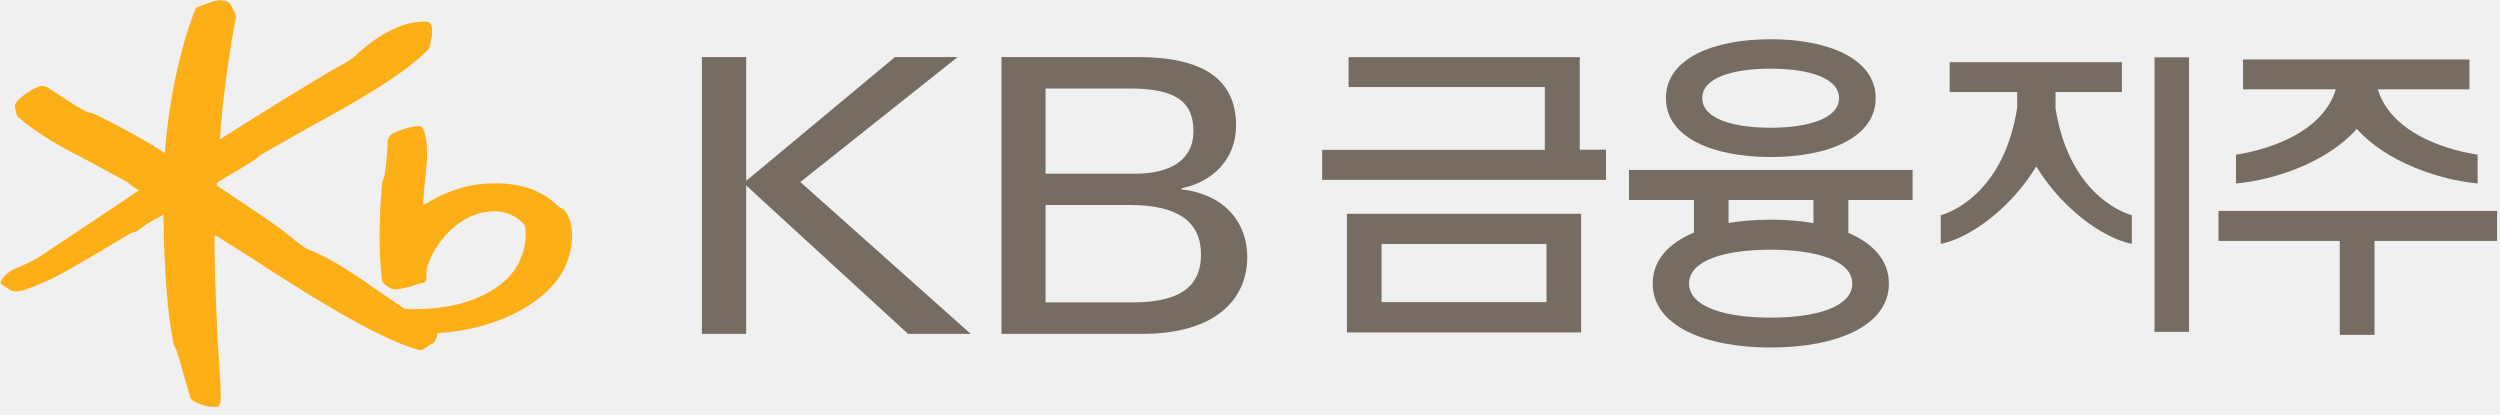
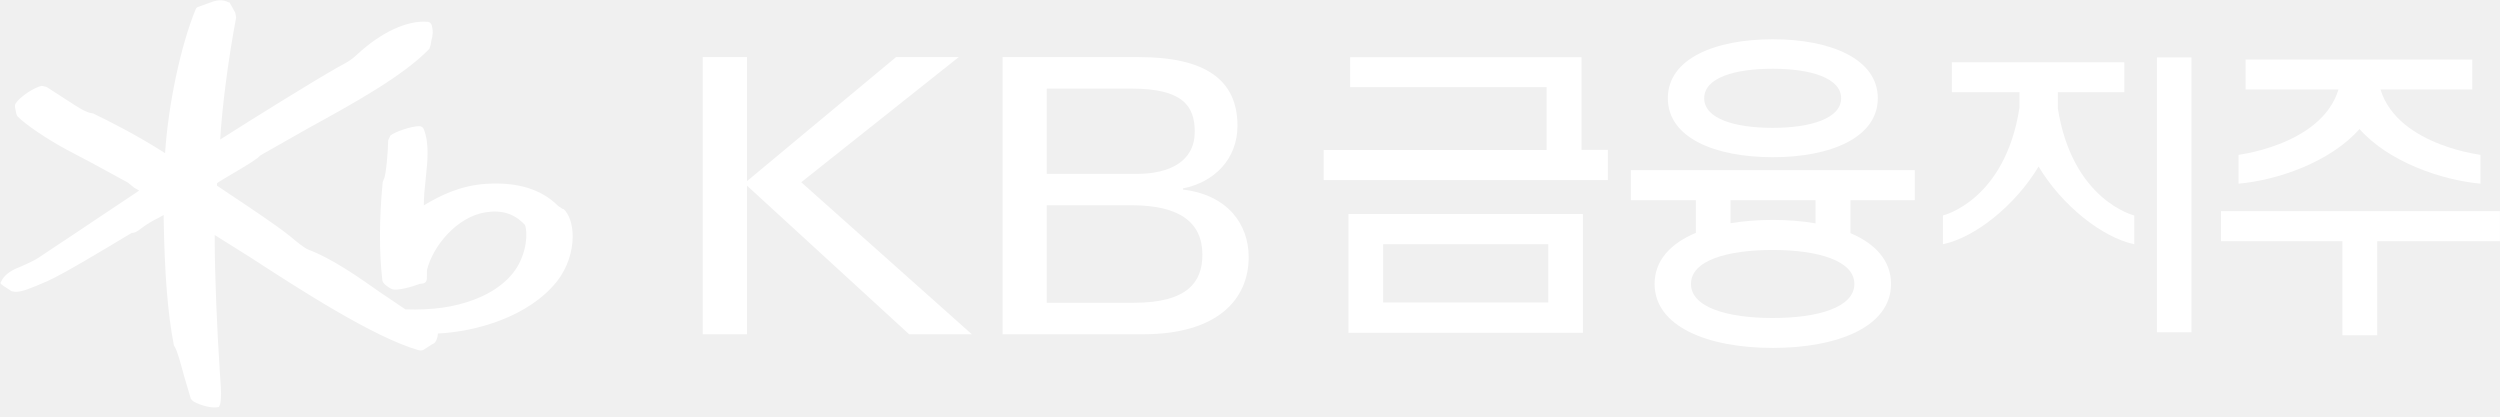
- <svg xmlns="http://www.w3.org/2000/svg" width="211" height="35" viewBox="0 0 211 35" fill="none">
-   <g clip-path="url(#clip0_1360_856)">
-     <path d="M47.48 17.641L47.068 17.375C45.65 15.956 43.661 15.338 41.018 15.495C38.811 15.629 37.065 16.502 35.731 17.314C35.731 17.29 35.731 17.278 35.731 17.253C35.731 16.562 35.804 15.81 35.889 15.083C35.962 14.343 36.046 13.591 36.046 12.876C36.046 12.161 35.962 11.457 35.719 10.876C35.658 10.73 35.513 10.633 35.343 10.633C34.628 10.645 33.245 11.13 32.906 11.433L32.724 11.833C32.724 12.621 32.542 14.828 32.36 15.095L32.263 15.362C31.96 18.514 31.96 21.279 32.239 23.655C32.275 23.898 32.724 24.25 33.076 24.383C33.464 24.529 34.676 24.201 35.38 23.934L35.646 23.898C35.864 23.874 35.998 23.692 35.986 23.437L35.998 22.758C36.507 20.709 38.544 18.26 40.957 17.896C42.327 17.678 43.394 18.029 44.255 18.963C44.364 19.133 44.619 20.6 43.722 22.297C43.055 23.546 41.709 24.613 39.951 25.268C38.277 25.899 36.447 26.153 34.179 26.081C34.082 26.02 32.057 24.65 32.057 24.65C30.263 23.389 28.032 21.812 26.007 21.049C25.655 20.915 25.012 20.382 24.637 20.066L24.43 19.897C23.266 18.963 21.035 17.484 19.253 16.296C19.253 16.296 18.453 15.75 18.295 15.653C18.295 15.592 18.295 15.447 18.295 15.447C18.344 15.386 19.471 14.719 19.471 14.719C21.035 13.798 21.763 13.349 21.921 13.119C21.884 13.155 22.127 12.997 22.127 12.997C22.139 12.997 26.019 10.791 26.019 10.791C29.753 8.741 33.985 6.413 36.204 4.11L36.313 3.758L36.362 3.443C36.507 2.946 36.519 2.57 36.398 2.133C36.362 2.012 36.252 1.866 36.095 1.842C34.361 1.672 32.118 2.715 30.081 4.619C29.62 5.055 29.232 5.262 28.832 5.48L28.517 5.65C26.273 6.923 21.205 10.075 18.562 11.761C18.732 8.911 19.265 4.861 19.908 1.478L19.835 1.078L19.556 0.569L19.35 0.205H19.289C18.756 -0.074 18.331 0.036 18.016 0.108L17.483 0.302L16.779 0.557C16.646 0.581 16.537 0.666 16.488 0.799C15.227 3.855 14.172 8.887 13.918 12.912C11.396 11.3 9.056 10.148 7.904 9.59L7.867 9.566L7.734 9.542C7.322 9.493 6.825 9.19 6.34 8.887C6.291 8.863 5.382 8.269 5.382 8.269L3.915 7.323L3.527 7.238C2.896 7.347 1.684 8.159 1.32 8.717C1.271 8.79 1.259 8.863 1.259 8.948C1.259 9.069 1.296 9.178 1.32 9.299L1.38 9.602L1.453 9.784C2.156 10.512 3.939 11.712 5.673 12.646L7.698 13.713L10.79 15.398L11.311 15.823L11.675 16.029C11.675 16.029 11.711 16.053 11.735 16.065C10.911 16.611 6.109 19.824 6.109 19.824L3.151 21.788C2.872 21.982 1.708 22.504 1.441 22.601C0.798 22.867 0.313 23.267 0.119 23.692L0.034 23.862L0.119 23.971L0.35 24.14L0.653 24.334L0.98 24.553L1.283 24.601C1.805 24.625 2.569 24.322 4.012 23.692C5.333 23.11 8.922 20.939 10.462 20.018L11.117 19.63C11.384 19.654 11.687 19.424 11.954 19.218C12.257 18.975 12.936 18.563 13.336 18.381C13.348 18.381 13.578 18.248 13.797 18.126C13.797 18.199 13.797 18.296 13.797 18.296C13.869 23.001 14.136 26.408 14.645 29.039V29.088L14.706 29.197C14.961 29.573 15.239 30.676 15.506 31.658L16.088 33.622L16.258 33.804C16.585 34.035 17.604 34.423 18.283 34.338L18.453 34.313L18.562 34.071C18.622 33.78 18.635 33.489 18.635 33.174C18.635 32.822 18.61 32.422 18.574 31.937L18.525 31.234C18.307 27.96 18.101 23.219 18.101 20.066V19.812C18.659 20.163 21.096 21.691 21.096 21.691C25.243 24.383 31.512 28.445 35.295 29.524C35.489 29.585 35.695 29.536 35.84 29.403L36.422 29.027L36.531 28.979C36.75 28.869 36.895 28.506 36.919 28.118C40.108 27.96 44.558 26.723 46.947 23.728C47.868 22.564 48.281 21.146 48.281 19.933C48.281 18.939 48.002 18.078 47.505 17.605" fill="#FCAF16" />
-     <path d="M130.524 25.5H116.604V20.59H130.524V25.5ZM133.446 18.044H113.682V28.059H133.446V18.044Z" fill="#776C61" />
-     <path d="M133.33 12.634V4.825H113.82V7.347H130.384V12.646H111.589V15.18H135.549V12.634H133.33Z" fill="#776C61" />
-     <path d="M161.424 16.879V14.345H137.488V16.879H142.969V19.631C140.847 20.516 139.489 21.947 139.489 23.936C139.489 27.525 143.951 29.331 149.456 29.331C154.961 29.331 159.423 27.525 159.423 23.936C159.423 21.971 158.089 20.541 156.004 19.655V16.879H161.448H161.424ZM145.891 16.879H153.057V18.831C151.942 18.637 150.729 18.54 149.444 18.54C148.159 18.54 146.995 18.637 145.891 18.819V16.879ZM156.331 23.936C156.331 25.924 153.239 26.809 149.444 26.809C145.649 26.809 142.557 25.924 142.557 23.936C142.557 21.947 145.636 21.074 149.444 21.074C153.251 21.074 156.331 21.971 156.331 23.936ZM149.456 13.253C154.342 13.253 158.307 11.592 158.307 8.282C158.307 4.972 154.342 3.311 149.456 3.311C144.569 3.311 140.605 4.947 140.605 8.282C140.605 11.616 144.569 13.253 149.456 13.253ZM149.444 5.796C152.633 5.796 155.215 6.572 155.215 8.282C155.215 9.992 152.633 10.78 149.444 10.78C146.255 10.78 143.672 10.016 143.672 8.282C143.672 6.548 146.255 5.796 149.444 5.796Z" fill="#776C61" />
-     <path d="M210.753 17.8V20.334H200.41V28.264H197.476V20.334H187.242V17.8H210.753Z" fill="#776C61" />
-     <path d="M200.698 7.542H208.422V5.02H189.313V7.542H197.146C195.667 12.416 188.1 13.107 188.719 13.059V15.484C192.005 15.193 196.455 13.665 198.916 10.877C201.378 13.653 205.827 15.181 209.113 15.484V13.059C209.732 13.107 202.178 12.428 200.686 7.542" fill="#776C61" />
-     <path d="M181.841 28.009H184.752V4.837H181.841V28.009ZM173.487 9.081V7.772H179.089V5.25H164.551V7.772H170.25V9.081C169.037 16.926 163.799 18.163 163.799 18.163V20.588C166.467 20.03 169.862 17.375 171.862 14.04C173.863 17.375 177.27 20.03 179.926 20.588V18.163C179.926 18.163 174.688 16.914 173.475 9.069" fill="#776C61" />
-     <path d="M84.524 4.814H96.006C101.475 4.814 104.324 6.633 104.324 10.598C104.324 13.423 102.36 15.363 99.729 15.885V15.982C103.487 16.43 105.27 18.892 105.27 21.681C105.27 25.173 102.711 28.18 96.37 28.18H84.524V4.814ZM88.246 14.66H95.824C98.637 14.66 100.723 13.593 100.723 11.095C100.723 8.925 99.692 7.47 95.4 7.47H88.246V14.648V14.66ZM88.246 25.524H95.594C100.153 25.524 101.365 23.742 101.365 21.474C101.365 18.795 99.51 17.303 95.4 17.303H88.246V25.524Z" fill="#776C61" />
-     <path d="M59.242 4.814H62.977V15.266L75.538 4.814H80.825L67.548 15.363L81.928 28.18H76.642L62.977 15.654V28.18H59.242V4.814Z" fill="#776C61" />
+ <svg xmlns="http://www.w3.org/2000/svg" width="168" height="28" viewBox="0 0 168 28" fill="none">
+   <g clip-path="url(#clip0_1555_842)">
+     <path d="M37.847 14.063L37.519 13.85C36.388 12.719 34.803 12.226 32.696 12.352C30.937 12.458 29.545 13.154 28.482 13.802C28.482 13.782 28.482 13.773 28.482 13.753C28.482 13.202 28.54 12.603 28.607 12.023C28.665 11.434 28.733 10.834 28.733 10.264C28.733 9.694 28.665 9.133 28.472 8.669C28.424 8.553 28.308 8.476 28.172 8.476C27.602 8.486 26.5 8.872 26.23 9.114L26.085 9.433C26.085 10.061 25.94 11.82 25.795 12.033L25.717 12.245C25.476 14.758 25.476 16.962 25.698 18.857C25.727 19.05 26.085 19.33 26.365 19.436C26.674 19.552 27.641 19.291 28.201 19.079L28.414 19.05C28.588 19.03 28.694 18.886 28.685 18.683L28.694 18.141C29.1 16.508 30.724 14.556 32.647 14.265C33.739 14.092 34.59 14.372 35.276 15.116C35.363 15.251 35.566 16.421 34.851 17.774C34.319 18.77 33.246 19.62 31.845 20.142C30.511 20.645 29.052 20.848 27.244 20.79C27.167 20.741 25.553 19.649 25.553 19.649C24.123 18.644 22.344 17.387 20.73 16.779C20.45 16.672 19.938 16.247 19.638 15.996L19.474 15.86C18.546 15.116 16.767 13.937 15.347 12.99C15.347 12.99 14.709 12.555 14.583 12.477C14.583 12.429 14.583 12.313 14.583 12.313C14.622 12.265 15.521 11.733 15.521 11.733C16.767 10.999 17.347 10.641 17.473 10.457C17.444 10.486 17.637 10.361 17.637 10.361C17.647 10.361 20.74 8.602 20.74 8.602C23.717 6.968 27.09 5.113 28.858 3.276L28.945 2.996L28.984 2.745C29.1 2.348 29.11 2.049 29.013 1.701C28.984 1.604 28.897 1.488 28.772 1.469C27.389 1.334 25.601 2.165 23.978 3.682C23.61 4.03 23.301 4.194 22.982 4.368L22.731 4.504C20.943 5.519 16.903 8.032 14.796 9.375C14.931 7.104 15.356 3.875 15.869 1.179L15.811 0.86L15.588 0.454L15.424 0.164H15.376C14.95 -0.058 14.612 0.029 14.361 0.087L13.935 0.241L13.375 0.444C13.269 0.464 13.182 0.531 13.143 0.638C12.138 3.073 11.297 7.084 11.094 10.293C9.084 9.008 7.218 8.089 6.3 7.645L6.271 7.626L6.165 7.606C5.836 7.568 5.44 7.326 5.053 7.084C5.015 7.065 4.29 6.591 4.29 6.591L3.12 5.838L2.811 5.77C2.308 5.857 1.342 6.504 1.052 6.949C1.013 7.007 1.004 7.065 1.004 7.133C1.004 7.229 1.033 7.316 1.052 7.413L1.1 7.655L1.158 7.8C1.719 8.379 3.14 9.336 4.522 10.081L6.136 10.931L8.6 12.274L9.016 12.613L9.306 12.777C9.306 12.777 9.335 12.796 9.354 12.806C8.697 13.241 4.87 15.802 4.87 15.802L2.511 17.368C2.289 17.523 1.361 17.938 1.149 18.016C0.636 18.228 0.25 18.547 0.095 18.886L0.027 19.021L0.095 19.108L0.279 19.243L0.52 19.398L0.781 19.572L1.023 19.61C1.438 19.63 2.047 19.388 3.198 18.886C4.251 18.422 7.112 16.692 8.339 15.957L8.861 15.648C9.074 15.667 9.316 15.483 9.528 15.319C9.77 15.126 10.311 14.797 10.63 14.652C10.64 14.652 10.823 14.546 10.997 14.449C10.997 14.507 10.997 14.585 10.997 14.585C11.055 18.335 11.268 21.05 11.674 23.148V23.186L11.722 23.273C11.925 23.573 12.148 24.453 12.36 25.235L12.824 26.801L12.959 26.946C13.22 27.13 14.032 27.439 14.573 27.372L14.709 27.352L14.796 27.159C14.844 26.927 14.854 26.695 14.854 26.444C14.854 26.163 14.834 25.844 14.805 25.458L14.767 24.897C14.593 22.288 14.428 18.509 14.428 15.996V15.793C14.873 16.073 16.816 17.291 16.816 17.291C20.121 19.436 25.118 22.674 28.134 23.534C28.288 23.583 28.453 23.544 28.569 23.438L29.032 23.138L29.119 23.099C29.294 23.012 29.41 22.723 29.429 22.413C31.971 22.288 35.518 21.302 37.422 18.915C38.156 17.987 38.485 16.856 38.485 15.889C38.485 15.097 38.263 14.411 37.867 14.034" fill="white" />
+     <path d="M104.042 20.327H92.946V16.412H104.042V20.327ZM106.371 14.383H90.617V22.366H106.371V14.383Z" fill="white" />
+     <path d="M106.279 10.071V3.846H90.728V5.857H103.931V10.08H88.95V12.1H108.048V10.071H106.279Z" fill="white" />
+     <path d="M128.673 13.454V11.434H109.594V13.454H113.962V15.648C112.271 16.354 111.189 17.494 111.189 19.079C111.189 21.94 114.745 23.38 119.133 23.38C123.521 23.38 127.078 21.94 127.078 19.079C127.078 17.513 126.015 16.373 124.352 15.667V13.454H128.692H128.673ZM116.292 13.454H122.004V15.01C121.115 14.855 120.148 14.778 119.124 14.778C118.099 14.778 117.171 14.855 116.292 15V13.454ZM124.613 19.079C124.613 20.664 122.149 21.37 119.124 21.37C116.098 21.37 113.634 20.664 113.634 19.079C113.634 17.494 116.089 16.798 119.124 16.798C122.158 16.798 124.613 17.513 124.613 19.079ZM119.133 10.564C123.028 10.564 126.189 9.24 126.189 6.601C126.189 3.963 123.028 2.639 119.133 2.639C115.238 2.639 112.078 3.943 112.078 6.601C112.078 9.259 115.238 10.564 119.133 10.564ZM119.124 4.62C121.666 4.62 123.724 5.239 123.724 6.601C123.724 7.964 121.666 8.592 119.124 8.592C116.582 8.592 114.523 7.984 114.523 6.601C114.523 5.219 116.582 4.62 119.124 4.62Z" fill="white" />
+     <path d="M167.994 14.189V16.209H159.75V22.53H157.411V16.209H149.253V14.189H167.994Z" fill="white" />
+     <path d="M159.979 6.012H166.136V4.002H150.903V6.012H157.147C155.968 9.898 149.937 10.449 150.43 10.41V12.343C153.049 12.111 156.596 10.893 158.558 8.67C160.52 10.884 164.067 12.101 166.687 12.343V10.41C167.179 10.449 161.158 9.907 159.969 6.012" fill="white" />
+     <path d="M144.948 22.327H147.268V3.856H144.948V22.327ZM138.289 7.239V6.195H142.754V4.185H131.165V6.195H135.708V7.239C134.742 13.493 130.566 14.479 130.566 14.479V16.412C132.692 15.967 135.399 13.85 136.993 11.192C138.588 13.85 141.304 15.967 143.421 16.412V14.479C143.421 14.479 139.245 13.483 138.279 7.23" fill="white" />
+     <path d="M67.375 3.837H76.528C80.887 3.837 83.158 5.287 83.158 8.448C83.158 10.7 81.592 12.246 79.495 12.662V12.739C82.491 13.097 83.912 15.059 83.912 17.282C83.912 20.065 81.873 22.462 76.818 22.462H67.375V3.837ZM70.342 11.685H76.383C78.625 11.685 80.287 10.835 80.287 8.844C80.287 7.114 79.466 5.954 76.044 5.954H70.342V11.676V11.685ZM70.342 20.346H76.199C79.833 20.346 80.8 18.925 80.8 17.117C80.8 14.981 79.321 13.793 76.044 13.793H70.342V20.346Z" fill="white" />
+     <path d="M47.223 3.837H50.2V12.169L60.213 3.837H64.427L53.843 12.246L65.306 22.462H61.092L50.2 12.478V22.462H47.223V3.837Z" fill="white" />
  </g>
  <defs>
-     <clipPath id="clip0_1360_856">
-       <rect width="210.761" height="34.375" fill="white" />
+     <clipPath id="clip0_1555_842">
+       <rect width="168" height="27.401" fill="white" />
    </clipPath>
  </defs>
</svg>
